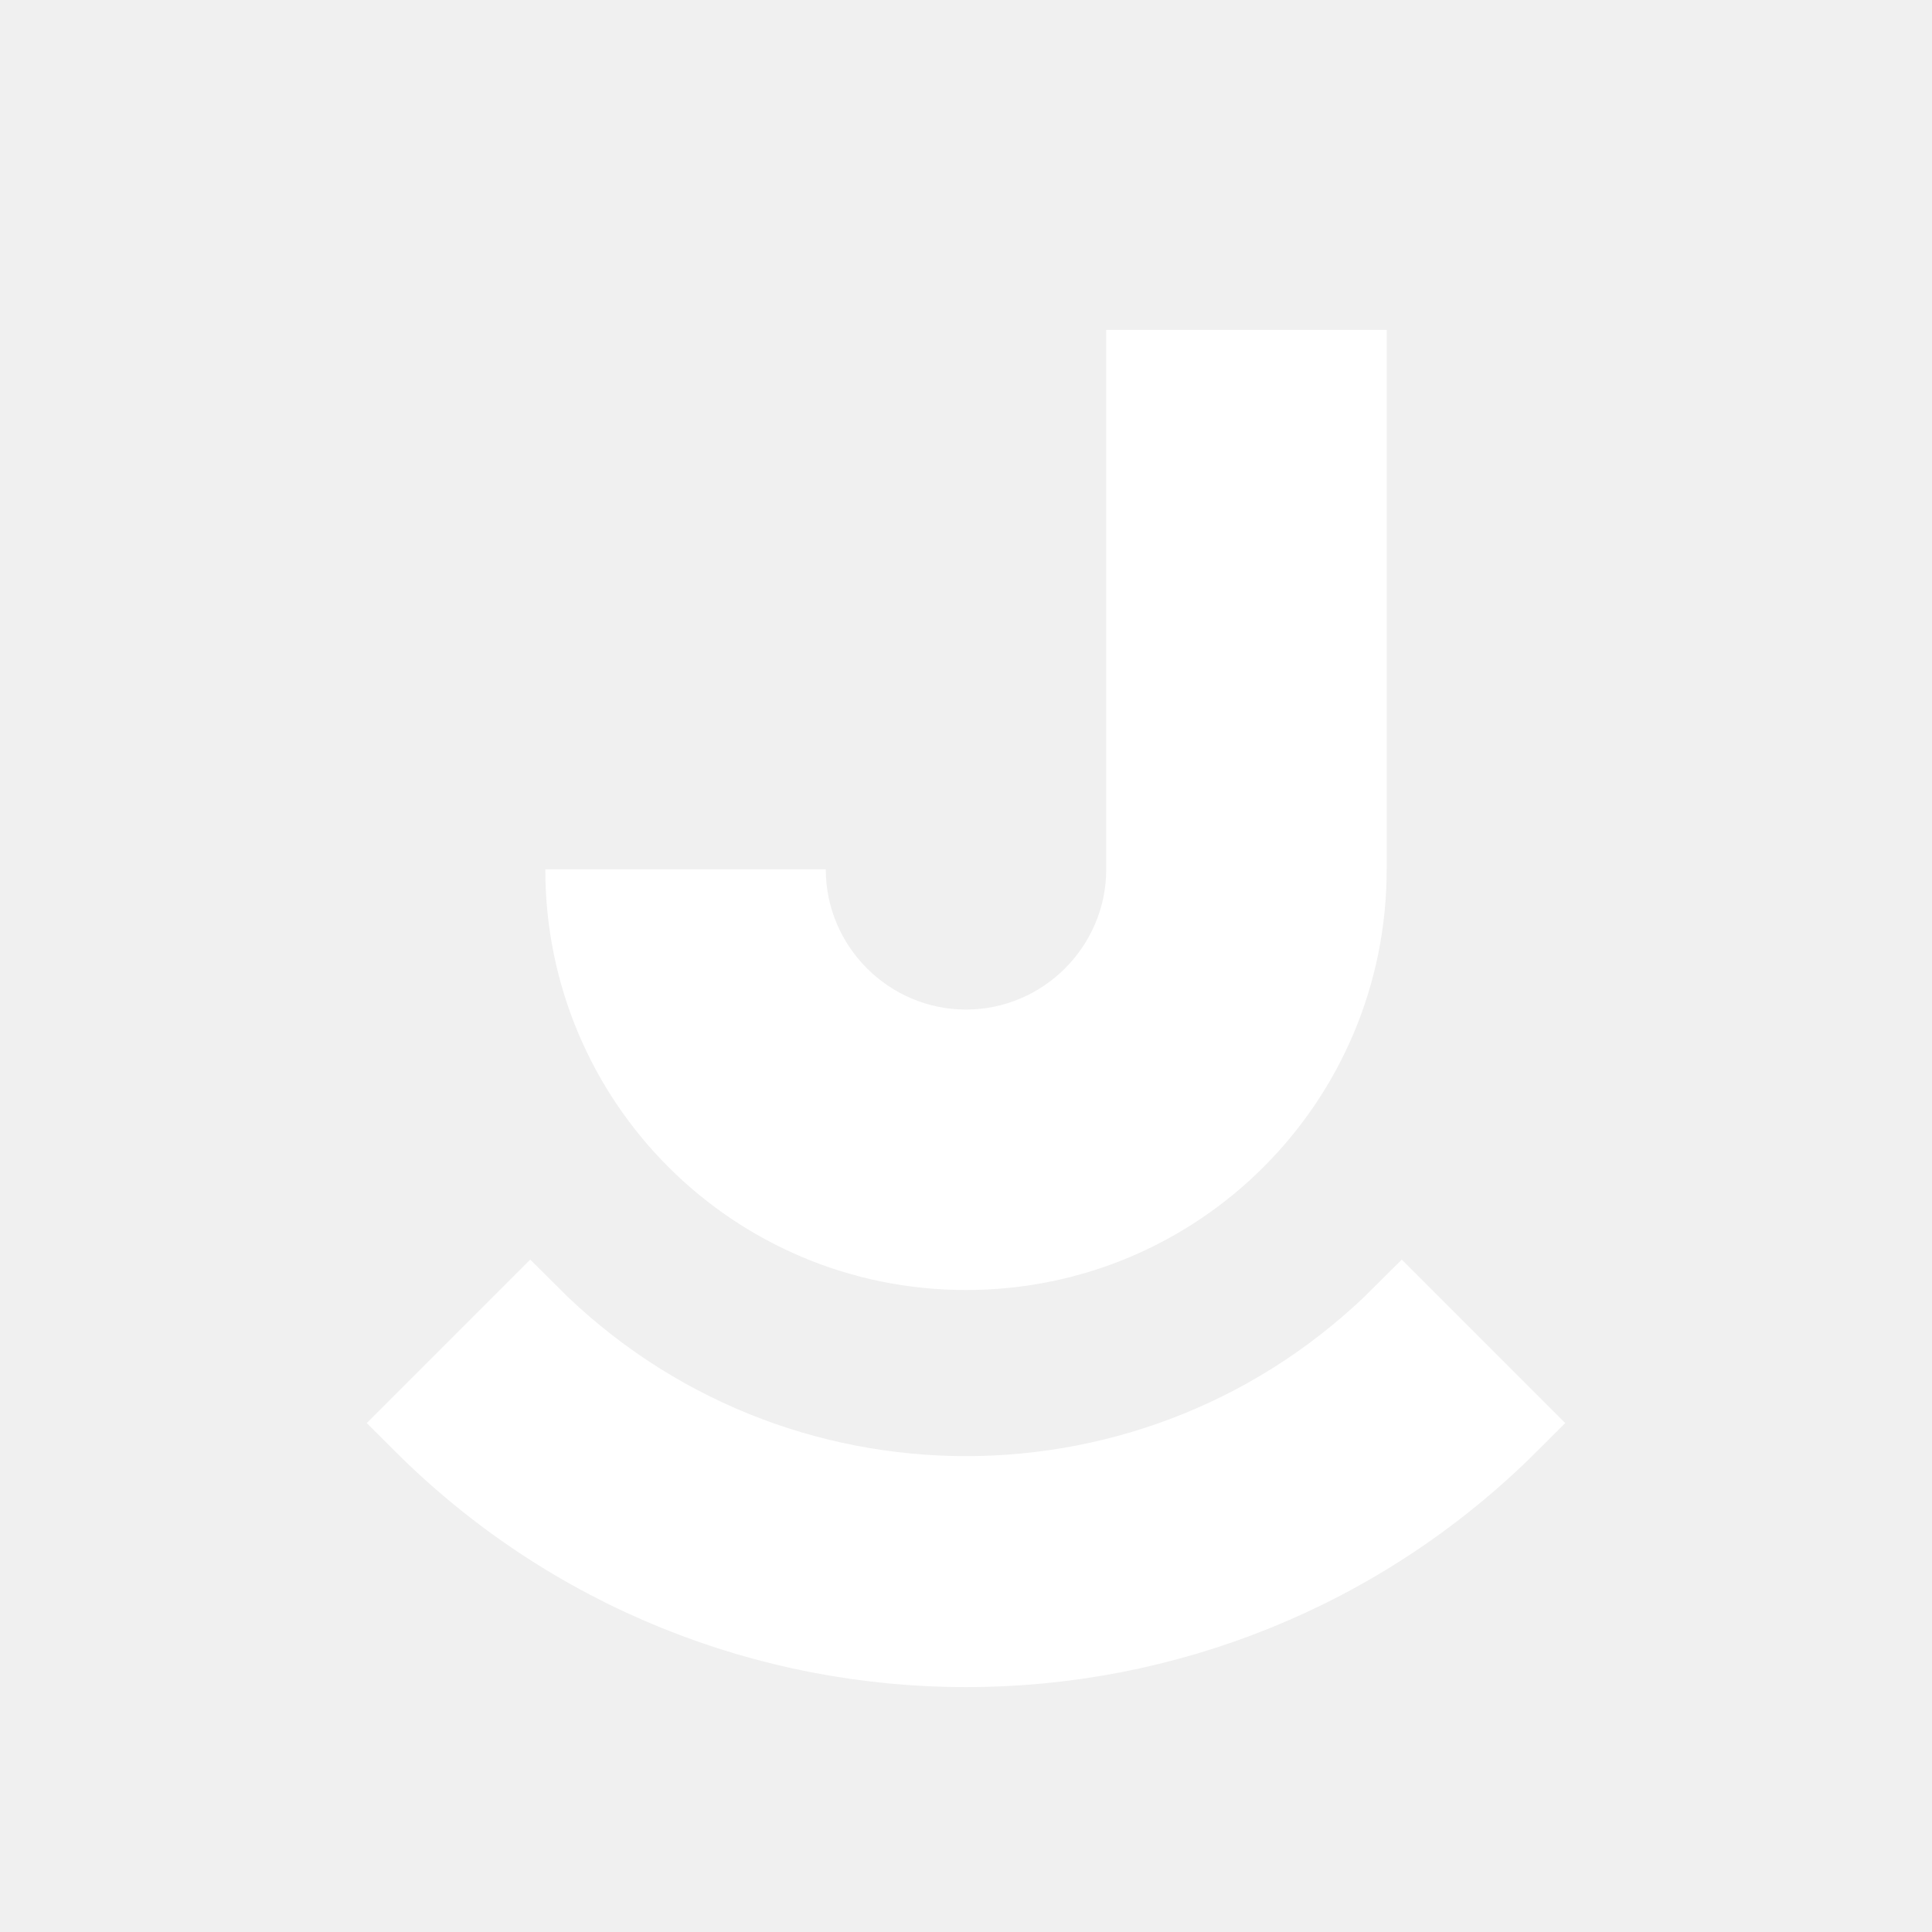
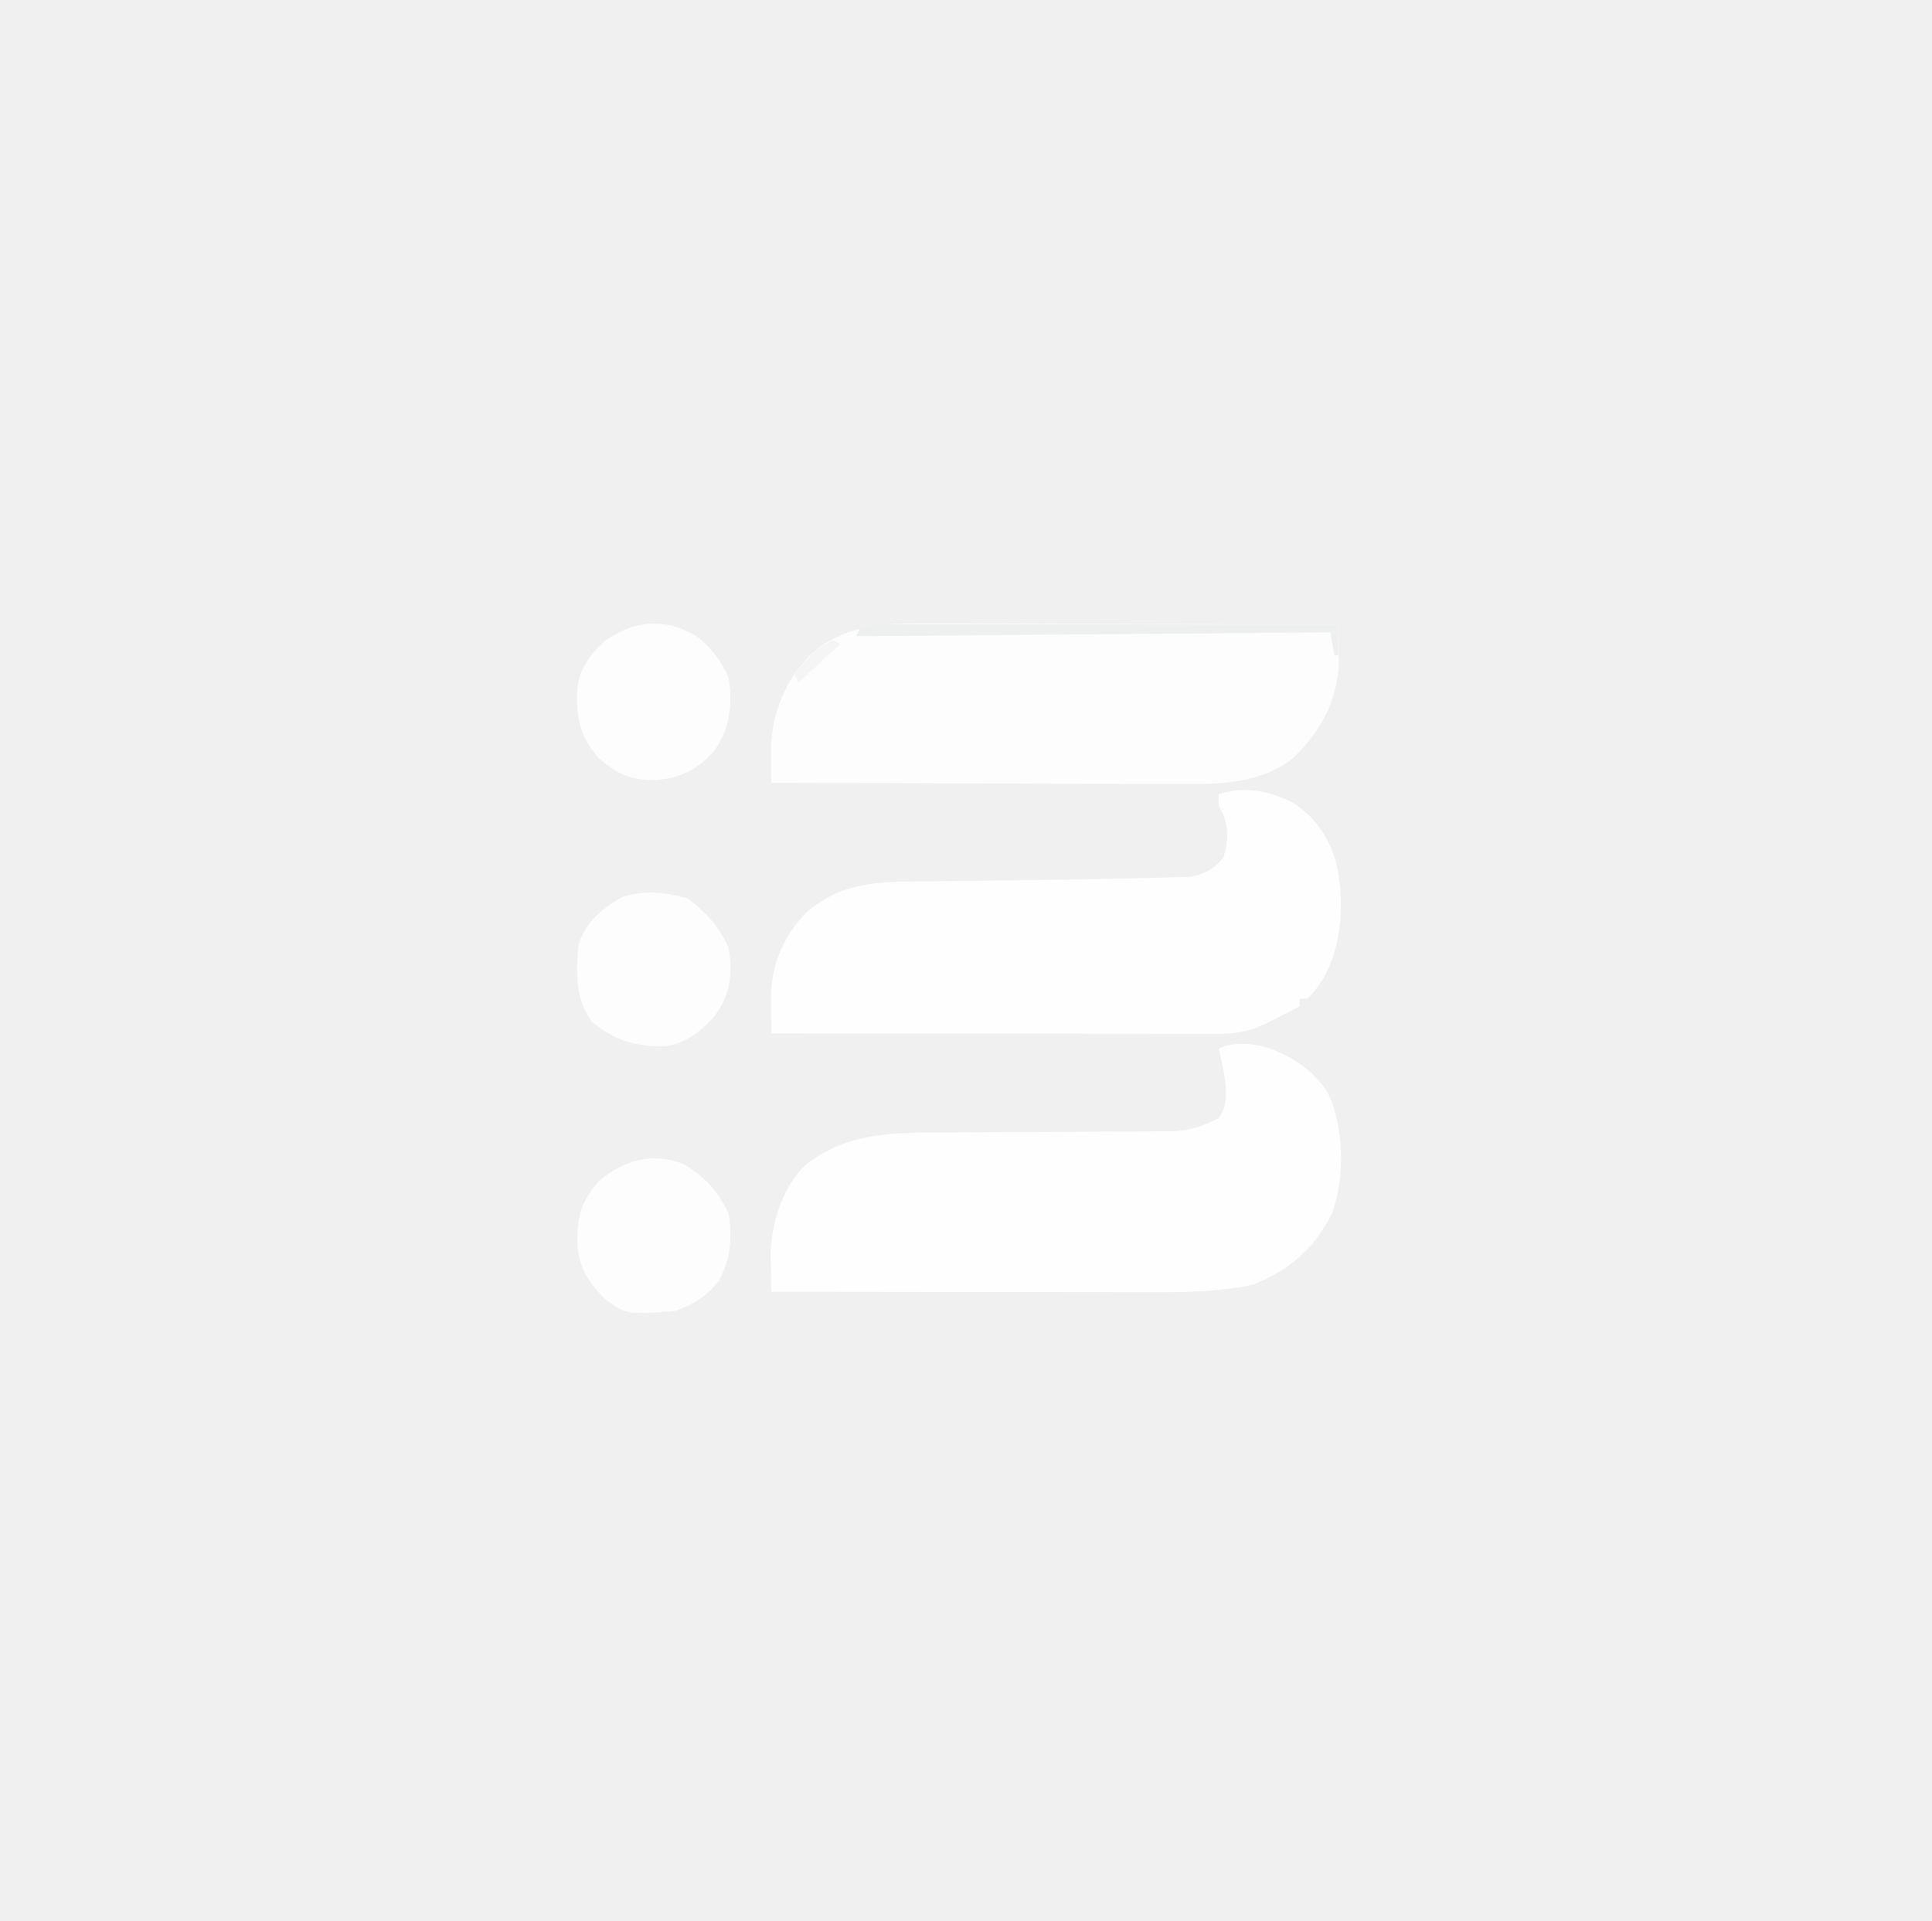
- <svg xmlns="http://www.w3.org/2000/svg" version="1.1" width="2048.00" height="2048.00" viewBox="0 0 2048.0 2048.0">
-   <g id="document" transform="matrix(1,0,0,1,1024.0,1024.0)">
-     <path d="M445.945,-674.314 L445.945,-102.478 C445.945,144.278 246.756,343.467 -7.92415e-05,343.467 C-246.756,343.467 -445.945,144.278 -445.945,-102.478 L-445.945,-102.478 L-148.648,-102.478 L-148.648,-102.478 C-148.648,-20.721 -81.757,46.17 -3.96681e-05,46.17 C81.757,46.17 148.648,-20.721 148.648,-102.478 L148.648,-674.314 L445.945,-674.314 Z " fill="#ffffff" fill-opacity="1.00" />
-     <path d="M-461.948,369.011 L-577.434,484.497 C-258.691,803.241 258.691,803.241 577.434,484.497 L461.948,369.01 C206.722,624.237 -206.722,624.237 -461.948,369.011 Z " fill="#ffffff" fill-opacity="1.00" stroke-width="81.73" stroke="#ffffff" stroke-linecap="square" stroke-linejoin="miter" />
-   </g>
+ <svg xmlns="http://www.w3.org/2000/svg" version="1.1" width="501" height="498">
+   <path d="M0 0 C6.646 2.233 12.779 6.049 16.414 12.164 C20.507 21.004 20.778 33.964 17.414 43.164 C12.99 52.183 5.957 58.324 -3.398 61.789 C-11.663 63.499 -19.934 63.683 -28.348 63.653 C-29.974 63.653 -29.974 63.653 -31.633 63.653 C-35.183 63.652 -38.732 63.645 -42.281 63.637 C-44.756 63.635 -47.23 63.633 -49.704 63.632 C-56.191 63.629 -62.678 63.619 -69.165 63.608 C-75.795 63.597 -82.425 63.593 -89.055 63.588 C-102.044 63.577 -115.034 63.56 -128.023 63.539 C-128.069 61.34 -128.102 59.141 -128.129 56.941 C-128.158 55.104 -128.158 55.104 -128.188 53.23 C-127.829 45.182 -124.981 36.234 -119.023 30.539 C-108.167 22.198 -96.527 22.249 -83.364 22.234 C-80.745 22.23 -78.125 22.214 -75.505 22.193 C-68.064 22.138 -60.623 22.107 -53.182 22.083 C-48.612 22.067 -44.042 22.037 -39.473 21.998 C-37.74 21.986 -36.007 21.98 -34.274 21.98 C-31.85 21.98 -29.427 21.962 -27.003 21.94 C-25.942 21.947 -25.942 21.947 -24.86 21.954 C-19.825 21.881 -16.422 20.824 -12.023 18.539 C-9.358 14.762 -10.054 11.09 -10.637 6.723 C-11.007 4.629 -11.478 2.593 -12.023 0.539 C-8.299 -1.323 -3.978 -0.906 0 0 Z " fill="#FEFEFE" transform="translate(328.0234,271.4609)" />
+   <path d="M0 0 C6.065 3.825 9.584 9.003 11.531 15.872 C13.668 25.56 13.12 37.415 8 46 C5.875 49.125 5.875 49.125 4 51 C3.34 51 2.68 51 2 51 C2 51.66 2 52.32 2 53 C0.086 53.984 -1.831 54.962 -3.75 55.938 C-4.817 56.483 -5.885 57.028 -6.984 57.59 C-11.174 59.549 -14.462 60.125 -19.075 60.12 C-20.098 60.122 -21.122 60.123 -22.176 60.124 C-23.294 60.121 -24.411 60.117 -25.562 60.114 C-27.333 60.114 -27.333 60.114 -29.14 60.114 C-32.373 60.113 -35.606 60.108 -38.839 60.101 C-42.22 60.095 -45.6 60.095 -48.981 60.093 C-55.38 60.09 -61.78 60.082 -68.179 60.072 C-75.466 60.061 -82.752 60.055 -90.039 60.05 C-105.026 60.04 -120.013 60.022 -135 60 C-135.017 57.909 -135.029 55.817 -135.039 53.726 C-135.047 52.561 -135.054 51.397 -135.061 50.197 C-134.9 41.797 -131.678 34.61 -125.859 28.617 C-117.631 21.461 -108.974 20.696 -98.492 20.621 C-97.258 20.604 -96.023 20.587 -94.751 20.57 C-91.457 20.525 -88.164 20.489 -84.87 20.457 C-73.913 20.348 -62.956 20.192 -52 20 C-51.341 19.989 -50.683 19.978 -50.004 19.966 C-45.463 19.888 -40.923 19.781 -36.383 19.66 C-35.209 19.639 -34.034 19.618 -32.825 19.597 C-31.737 19.564 -30.649 19.531 -29.528 19.496 C-28.102 19.461 -28.102 19.461 -26.648 19.425 C-22.864 18.817 -20.004 17.339 -17.688 14.25 C-16.486 10.316 -16.315 6.541 -18 2.75 C-18.495 1.884 -18.495 1.884 -19 1 C-19 0.01 -19 -0.98 -19 -2 C-12.353 -4.216 -6.19 -2.903 0 0 Z " fill="#FEFEFE" transform="translate(335,208)" />
+   <path d="M0 0 C1.162 -0 2.325 -0.001 3.522 -0.001 C7.326 0.001 11.129 0.024 14.933 0.048 C17.585 0.053 20.237 0.058 22.89 0.06 C29.133 0.07 35.377 0.094 41.62 0.125 C48.735 0.158 55.85 0.175 62.965 0.19 C77.586 0.221 92.207 0.274 106.827 0.341 C106.872 2.551 106.903 4.762 106.929 6.973 C106.957 8.82 106.957 8.82 106.986 10.704 C106.57 20.245 102.062 28.303 95.273 34.837 C87.169 41.37 76.622 41.781 66.655 41.681 C65.493 41.682 64.33 41.682 63.133 41.682 C59.329 41.68 55.526 41.657 51.722 41.634 C49.07 41.628 46.417 41.624 43.765 41.621 C37.522 41.611 31.278 41.587 25.035 41.557 C17.92 41.523 10.805 41.507 3.69 41.492 C-10.931 41.46 -25.552 41.408 -40.173 41.341 C-40.191 39.418 -40.203 37.496 -40.214 35.574 C-40.222 34.504 -40.23 33.433 -40.237 32.33 C-40.042 23.34 -36.464 14.739 -30.173 8.341 C-21.979 0.497 -10.794 -0.108 0 0 Z " fill="#FDFDFD" transform="translate(240.1726,161.6594)" />
+   <path d="M0 0 C4.029 2.867 6.891 6.712 8.789 11.273 C9.731 18.33 9.074 24.472 4.789 30.273 C0.152 35.253 -4.432 37.345 -11.148 37.586 C-17.013 37.447 -20.45 35.789 -24.898 31.961 C-29.835 26.224 -30.771 21.629 -30.559 14.18 C-29.896 8.637 -27.411 5.16 -23.273 1.461 C-15.823 -3.861 -8.078 -4.538 0 0 Z " fill="#FDFDFD" transform="translate(180.2109,164.7266)" />
+   <path d="M0 0 C5.357 3.174 9.208 7.282 11.652 13.051 C12.477 19.226 12.132 24.873 8.996 30.328 C5.989 34.183 2.245 36.52 -2.348 38.051 C-14.955 38.997 -14.955 38.997 -20.348 35.051 C-25.209 30.189 -27.634 26.074 -27.66 19.176 C-27.536 12.768 -26.232 9.24 -22.035 4.363 C-15.676 -1.109 -8.065 -3.261 0 0 Z " fill="#FDFDFD" transform="translate(177.3477,301.9492)" />
+   <path d="M0 0 C4.577 3.378 8.464 7.618 10.625 12.938 C11.606 19.588 11.026 24.799 7.055 30.285 C3.555 34.33 -0.508 37.555 -5.891 38.273 C-13.692 38.385 -18.645 36.882 -24.75 32.062 C-29.271 26.151 -28.993 19.071 -28.375 11.938 C-26.458 6.079 -22.719 2.993 -17.551 -0.184 C-12.156 -2.363 -5.438 -1.712 0 0 Z " fill="#FDFDFD" transform="translate(178.375,233.0625)" />
+   <path d="M0 0 C1.008 -0.001 2.016 -0.003 3.055 -0.004 C4.15 -0.001 5.245 0.003 6.372 0.007 C8.115 0.007 8.115 0.007 9.892 0.006 C13.728 0.007 17.564 0.015 21.401 0.023 C24.061 0.024 26.722 0.026 29.383 0.027 C35.669 0.03 41.955 0.038 48.242 0.048 C55.4 0.059 62.558 0.065 69.717 0.07 C84.438 0.08 99.16 0.098 113.881 0.12 C113.881 2.76 113.881 5.4 113.881 8.12 C113.551 8.12 113.221 8.12 112.881 8.12 C112.386 5.15 112.386 5.15 111.881 2.12 C50.996 2.615 50.996 2.615 -11.119 3.12 C-10.789 2.46 -10.459 1.8 -10.119 1.12 C-6.725 0.186 -3.506 -0.004 0 0 Z " fill="#EEEFEF" transform="translate(233.119,161.8797)" />
+   <path d="M0 0 C0.66 0.33 1.32 0.66 2 1 C-1.63 4.3 -5.26 7.6 -9 11 C-9.33 10.34 -9.66 9.68 -10 9 C-6.995 5.136 -4.549 2.09 0 0 Z " fill="#F5F5F5" transform="translate(216,166)" />
+   <path d="" fill="#000000" transform="translate(0,0)" />
+   <path d="" fill="#000000" transform="translate(0,0)" />
+   <path d="" fill="#000000" transform="translate(0,0)" />
+   <path d="" fill="#000000" transform="translate(0,0)" />
+   <path d="" fill="#000000" transform="translate(0,0)" />
+   <path d="" fill="#000000" transform="translate(0,0)" />
+   <path d="" fill="#000000" transform="translate(0,0)" />
+   <path d="" fill="#000000" transform="translate(0,0)" />
+   <path d="" fill="#000000" transform="translate(0,0)" />
+   <path d="" fill="#000000" transform="translate(0,0)" />
+   <path d="" fill="#000000" transform="translate(0,0)" />
+   <path d="" fill="#000000" transform="translate(0,0)" />
+   <path d="" fill="#000000" transform="translate(0,0)" />
+   <path d="" fill="#000000" transform="translate(0,0)" />
+   <path d="" fill="#000000" transform="translate(0,0)" />
+   <path d="" fill="#000000" transform="translate(0,0)" />
+   <path d="" fill="#000000" transform="translate(0,0)" />
+   <path d="" fill="#000000" transform="translate(0,0)" />
+   <path d="" fill="#000000" transform="translate(0,0)" />
+   <path d="" fill="#000000" transform="translate(0,0)" />
+   <path d="" fill="#000000" transform="translate(0,0)" />
+   <path d="" fill="#000000" transform="translate(0,0)" />
+   <path d="" fill="#000000" transform="translate(0,0)" />
+   <path d="" fill="#000000" transform="translate(0,0)" />
+   <path d="" fill="#000000" transform="translate(0,0)" />
+   <path d="" fill="#000000" transform="translate(0,0)" />
+   <path d="" fill="#000000" transform="translate(0,0)" />
+   <path d="" fill="#000000" transform="translate(0,0)" />
+   <path d="" fill="#000000" transform="translate(0,0)" />
+   <path d="" fill="#000000" transform="translate(0,0)" />
+   <path d="" fill="#000000" transform="translate(0,0)" />
+   <path d="" fill="#000000" transform="translate(0,0)" />
+   <path d="" fill="#000000" transform="translate(0,0)" />
+   <path d="" fill="#000000" transform="translate(0,0)" />
+   <path d="" fill="#000000" transform="translate(0,0)" />
+   <path d="" fill="#000000" transform="translate(0,0)" />
+   <path d="" fill="#000000" transform="translate(0,0)" />
+   <path d="" fill="#000000" transform="translate(0,0)" />
+   <path d="" fill="#000000" transform="translate(0,0)" />
+   <path d="" fill="#000000" transform="translate(0,0)" />
+   <path d="" fill="#000000" transform="translate(0,0)" />
+   <path d="" fill="#000000" transform="translate(0,0)" />
+   <path d="" fill="#000000" transform="translate(0,0)" />
+   <path d="" fill="#000000" transform="translate(0,0)" />
+   <path d="" fill="#000000" transform="translate(0,0)" />
+   <path d="" fill="#000000" transform="translate(0,0)" />
+   <path d="" fill="#000000" transform="translate(0,0)" />
+   <path d="" fill="#000000" transform="translate(0,0)" />
+   <path d="" fill="#000000" transform="translate(0,0)" />
+   <path d="" fill="#000000" transform="translate(0,0)" />
+   <path d="" fill="#000000" transform="translate(0,0)" />
+   <path d="" fill="#000000" transform="translate(0,0)" />
+   <path d="" fill="#000000" transform="translate(0,0)" />
+   <path d="" fill="#000000" transform="translate(0,0)" />
+   <path d="" fill="#000000" transform="translate(0,0)" />
+   <path d="" fill="#000000" transform="translate(0,0)" />
+   <path d="" fill="#000000" transform="translate(0,0)" />
+   <path d="" fill="#000000" transform="translate(0,0)" />
+   <path d="" fill="#000000" transform="translate(0,0)" />
+   <path d="" fill="#000000" transform="translate(0,0)" />
+   <path d="" fill="#000000" transform="translate(0,0)" />
+   <path d="" fill="#000000" transform="translate(0,0)" />
+   <path d="" fill="#000000" transform="translate(0,0)" />
+   <path d="" fill="#000000" transform="translate(0,0)" />
+   <path d="" fill="#000000" transform="translate(0,0)" />
+   <path d="" fill="#000000" transform="translate(0,0)" />
+   <path d="" fill="#000000" transform="translate(0,0)" />
+   <path d="" fill="#000000" transform="translate(0,0)" />
+   <path d="" fill="#000000" transform="translate(0,0)" />
+   <path d="" fill="#000000" transform="translate(0,0)" />
+   <path d="" fill="#000000" transform="translate(0,0)" />
+   <path d="" fill="#000000" transform="translate(0,0)" />
+   <path d="" fill="#000000" transform="translate(0,0)" />
+   <path d="" fill="#000000" transform="translate(0,0)" />
+   <path d="" fill="#000000" transform="translate(0,0)" />
+   <path d="" fill="#000000" transform="translate(0,0)" />
+   <path d="" fill="#000000" transform="translate(0,0)" />
+   <path d="" fill="#000000" transform="translate(0,0)" />
</svg>
